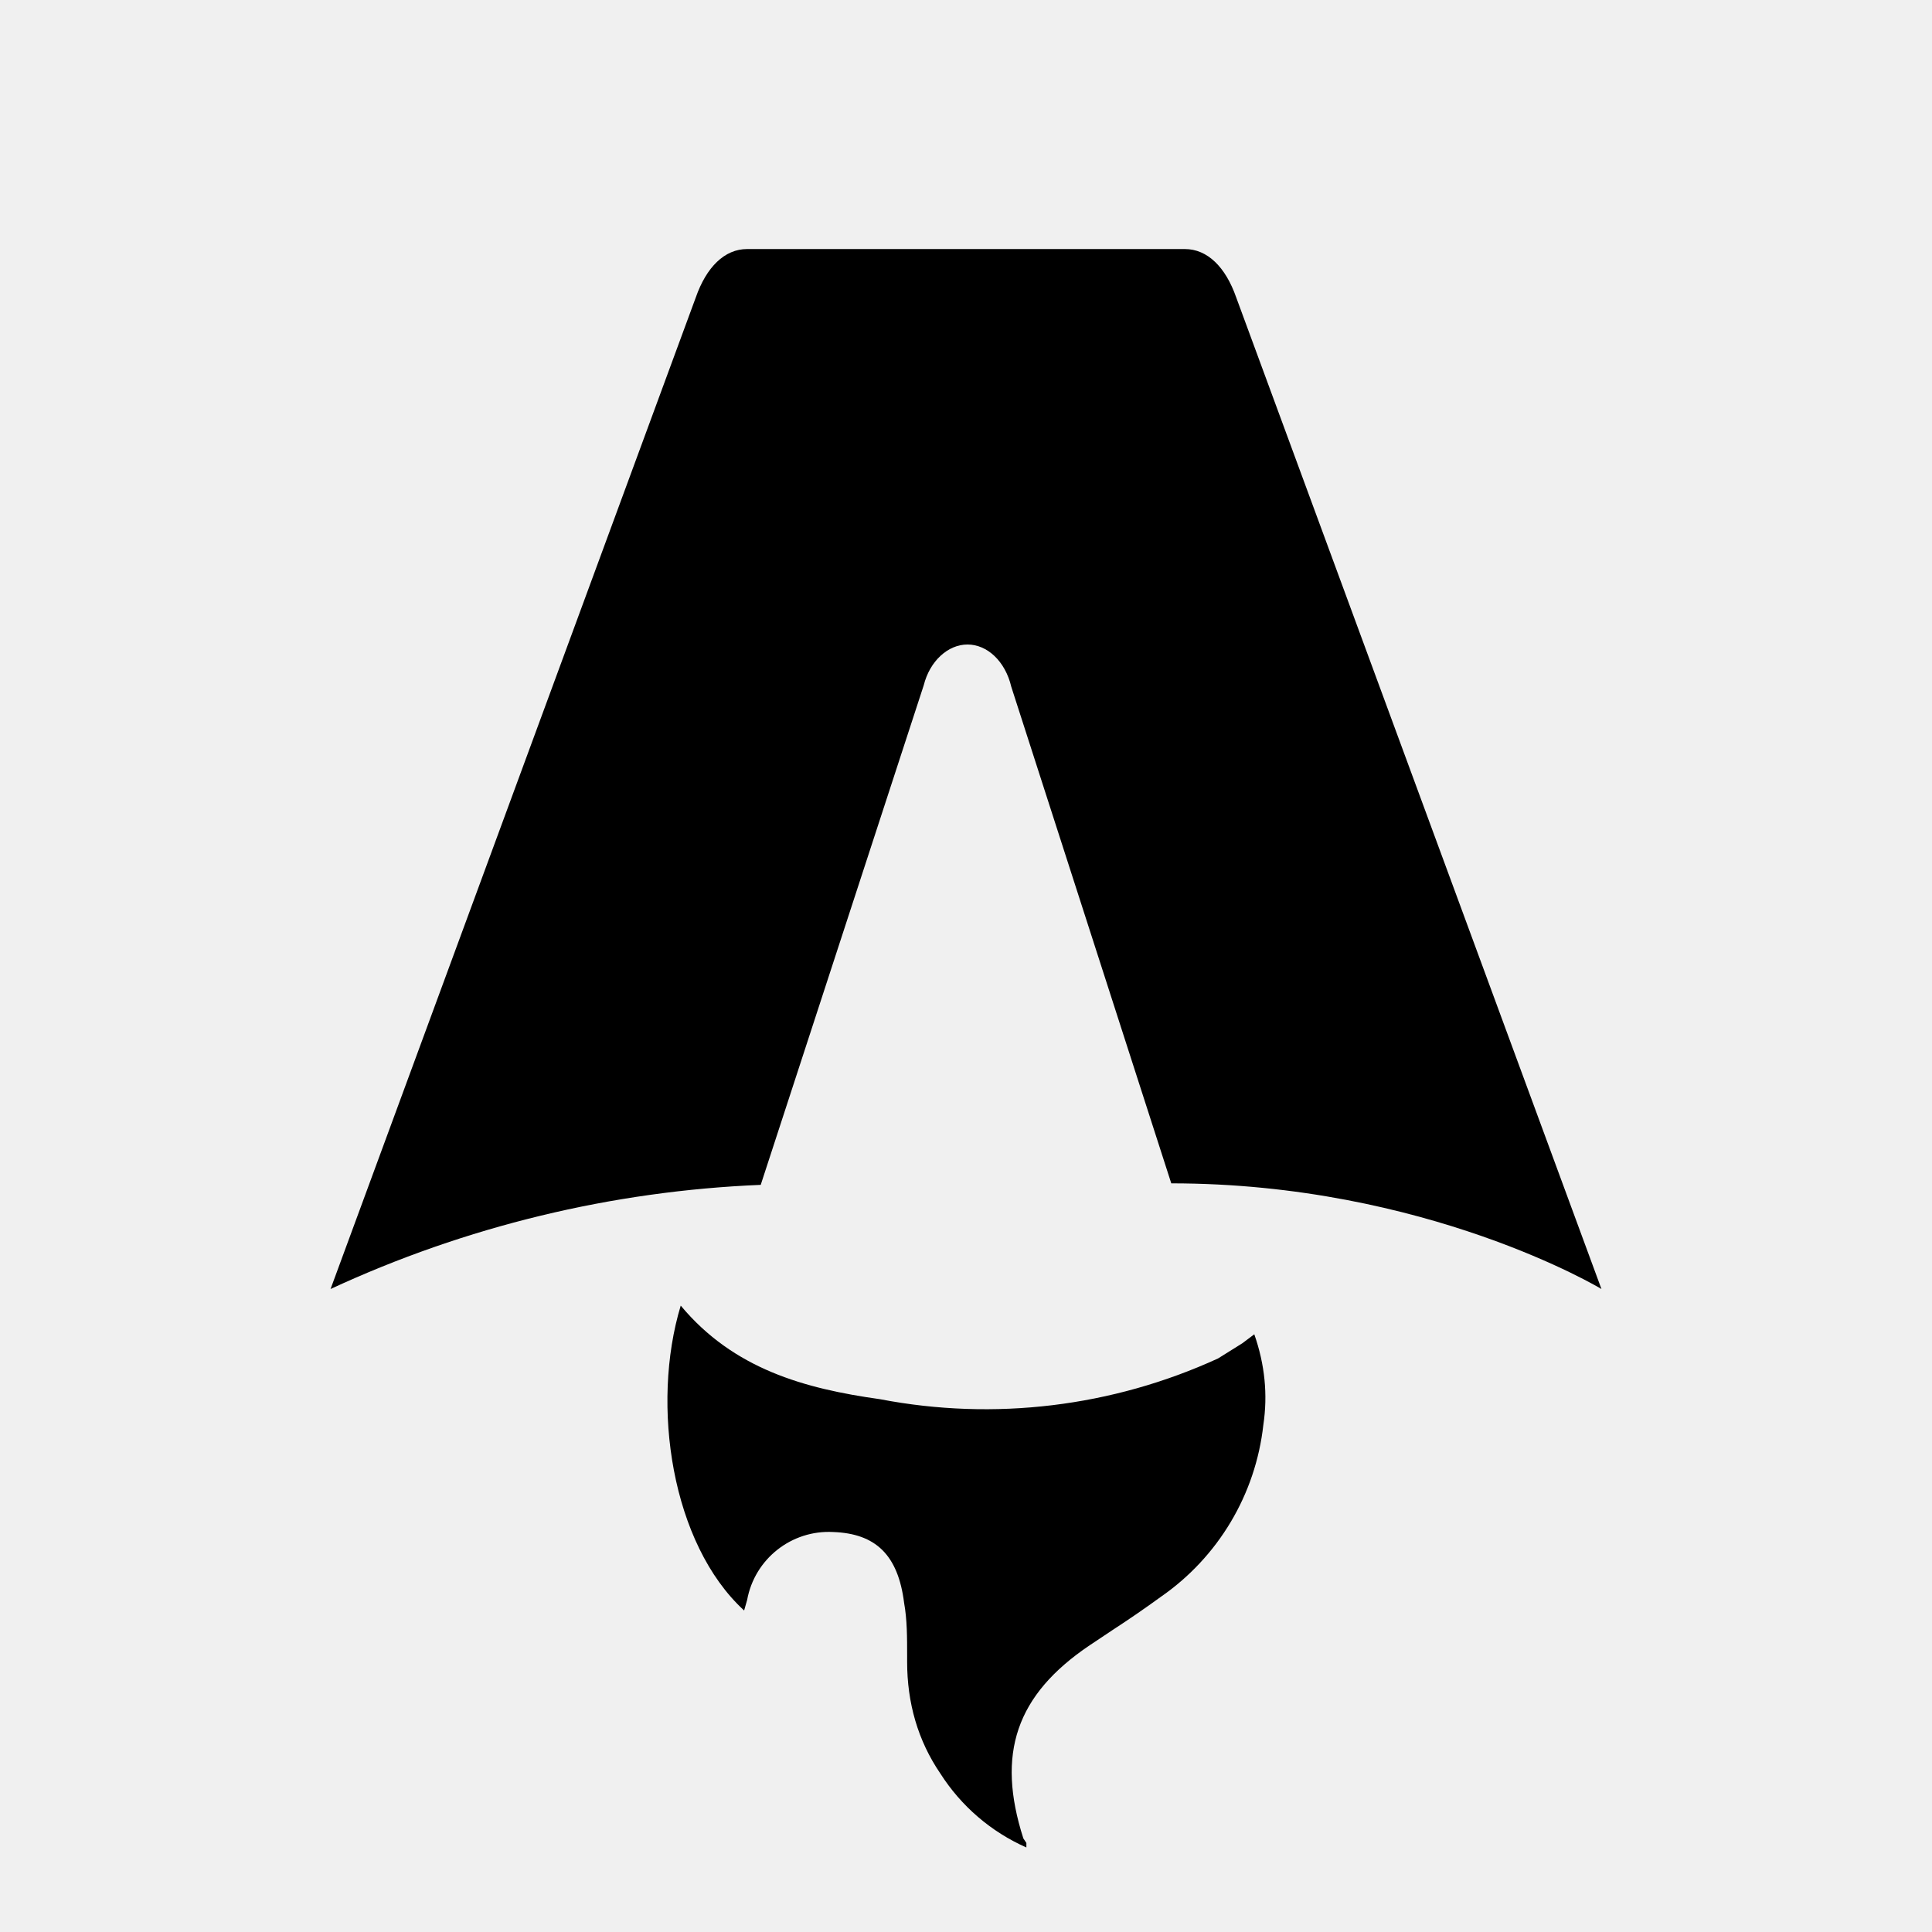
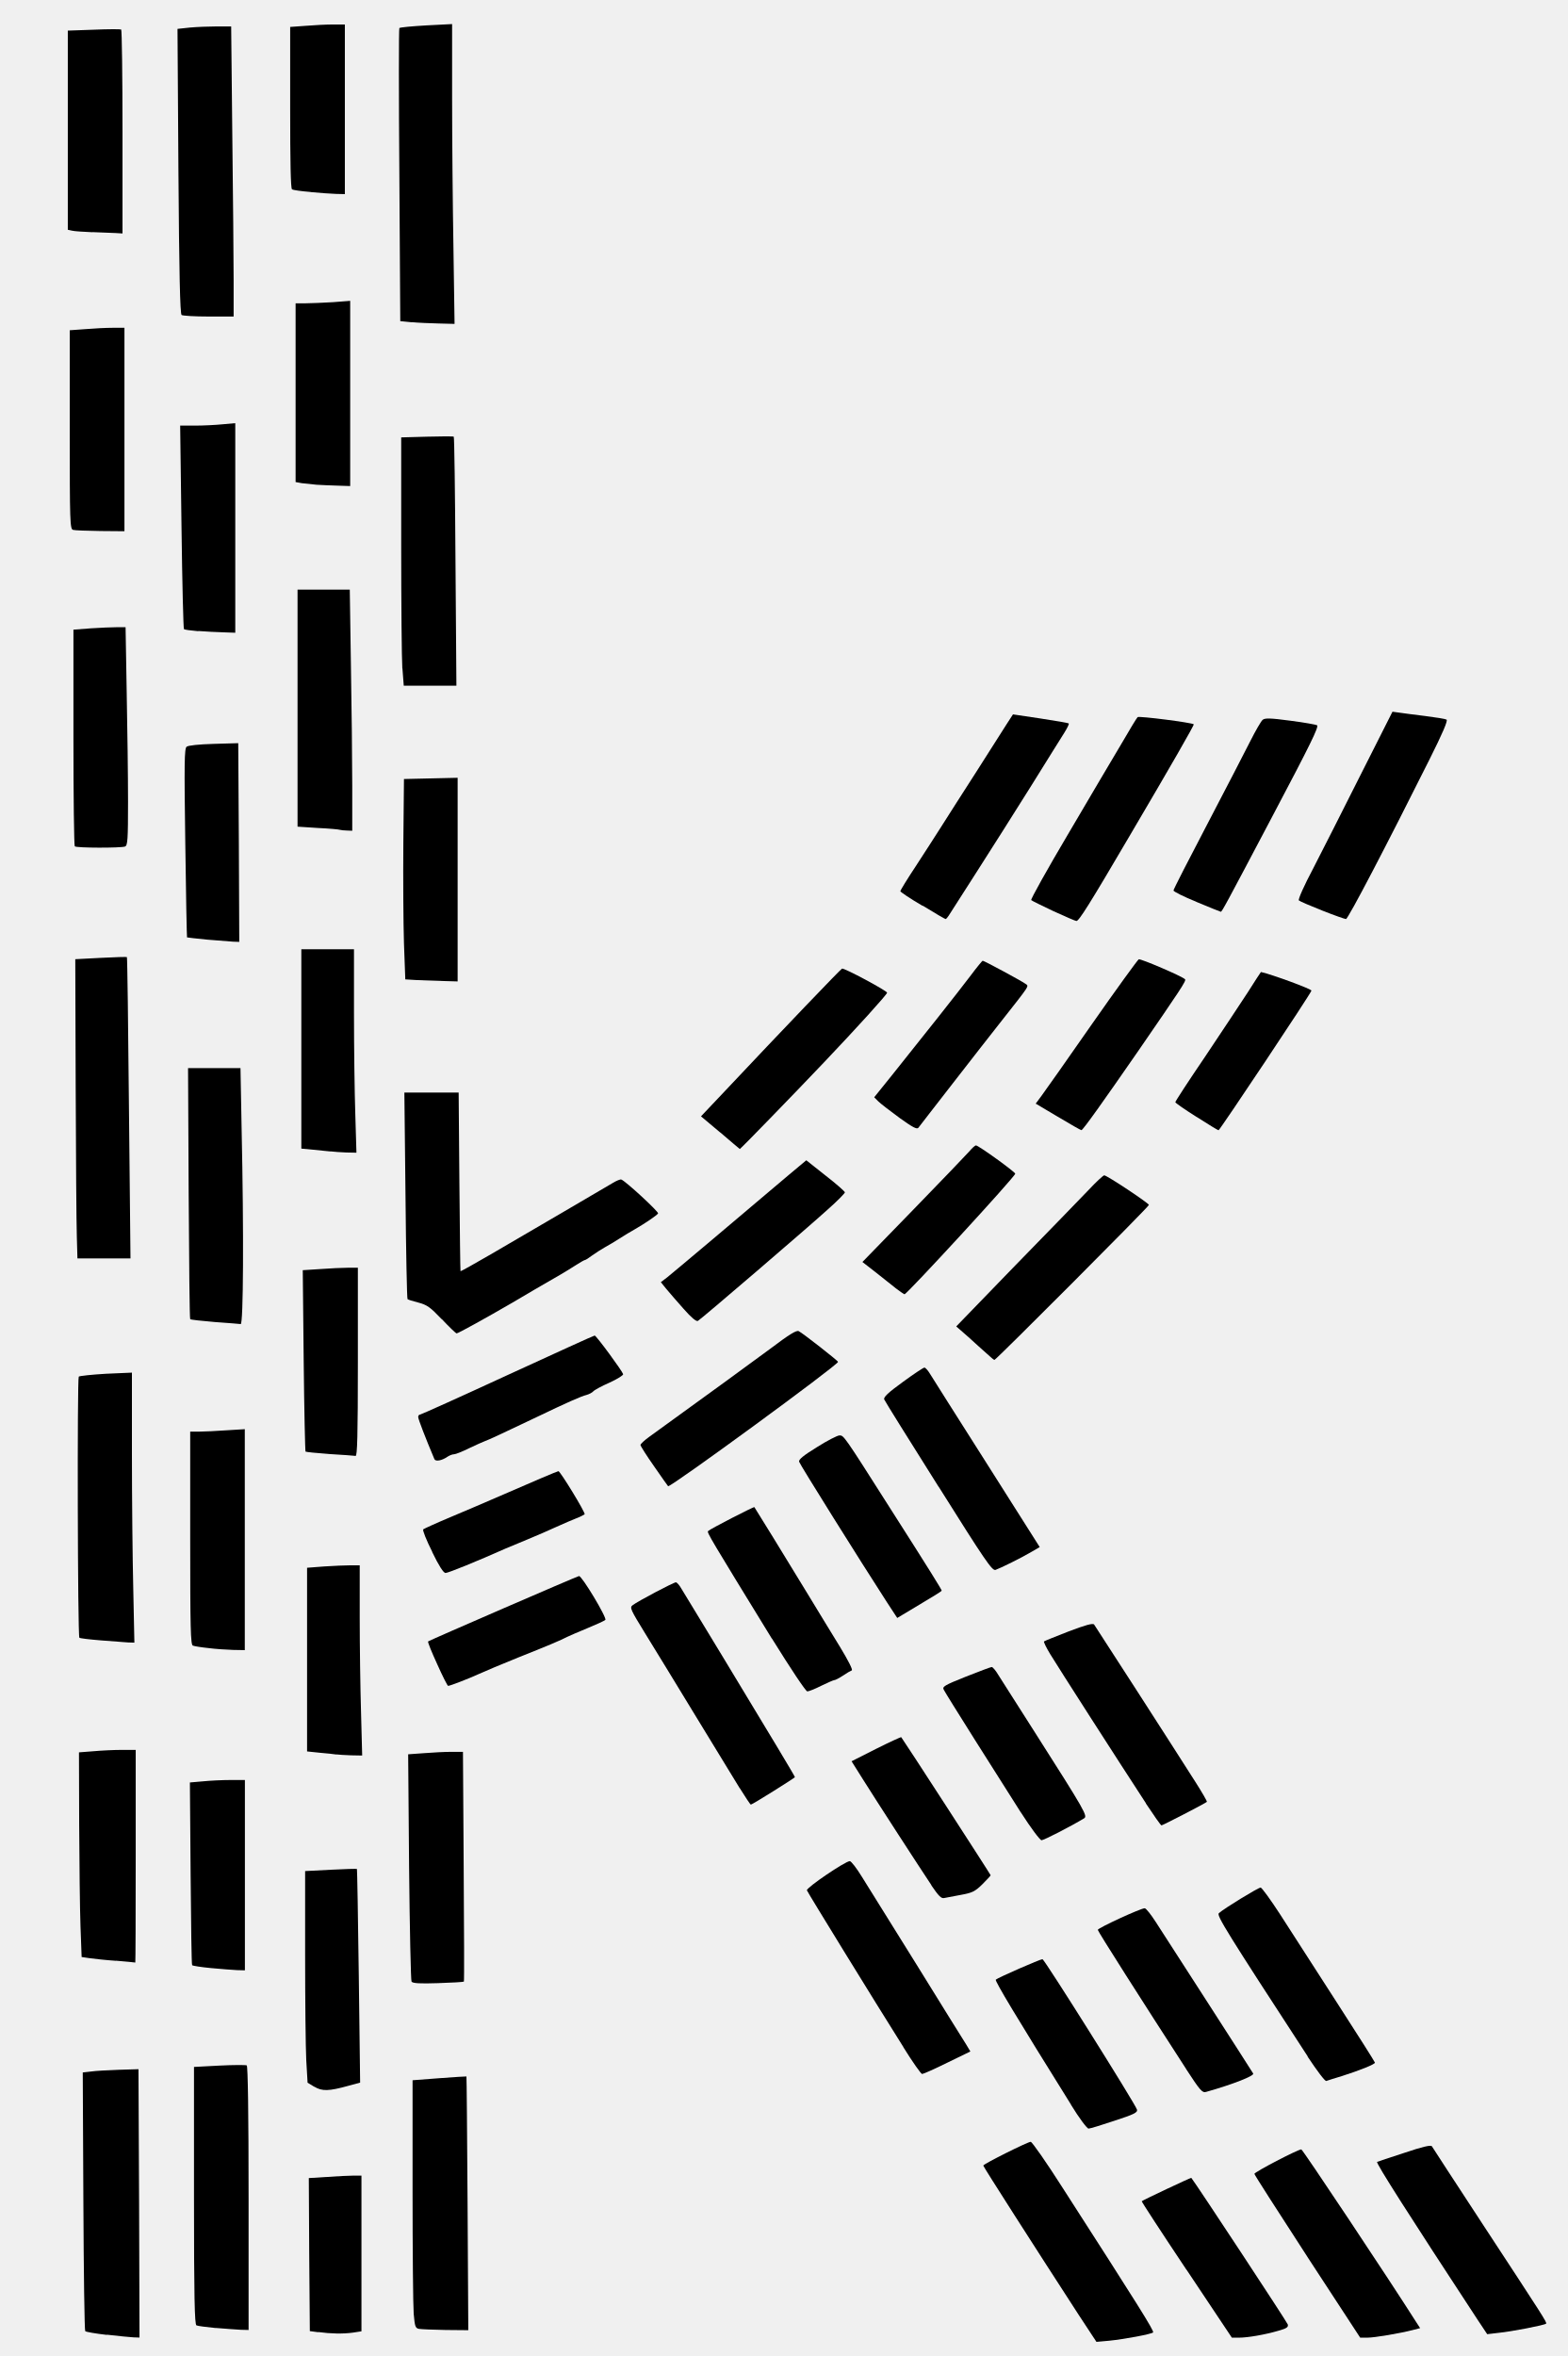
- <svg xmlns="http://www.w3.org/2000/svg" fill="none" viewBox="0 0 128 128">
-   <path d="M50.4 78.5a75.1 75.1 0 0 0-28.5 6.9l24.2-65.7c.7-2 1.9-3.2 3.4-3.2h29c1.5 0 2.7 1.2 3.4 3.2l24.2 65.7s-11.6-7-28.5-7L67 45.5c-.4-1.7-1.6-2.8-2.9-2.8-1.3 0-2.5 1.1-2.9 2.7L50.4 78.5Zm-1.1 28.2Zm-4.2-20.2c-2 6.6-.6 15.8 4.2 20.2a17.5 17.5 0 0 1 .2-.7 5.5 5.5 0 0 1 5.7-4.5c2.8.1 4.3 1.5 4.7 4.7.2 1.1.2 2.3.2 3.5v.4c0 2.7.7 5.2 2.2 7.4a13 13 0 0 0 5.7 4.9v-.3l-.2-.3c-1.8-5.6-.5-9.5 4.4-12.8l1.5-1a73 73 0 0 0 3.2-2.2 16 16 0 0 0 6.8-11.4c.3-2 .1-4-.6-6l-.8.6-1.6 1a37 37 0 0 1-22.4 2.7c-5-.7-9.7-2-13.2-6.2Z" />
-   <style>
-         path { fill: #000; }
-         @media (prefers-color-scheme: dark) {
-             path { fill: #FFF; }
-         }
-     </style>
+ <svg xmlns="http://www.w3.org/2000/svg" viewBox="0 0 153 230">
+   <g>
+     <path d="M105.32 225.99 c-4.21 -6.49 -9.32 -14.47 -9.32 -14.58 0 -0.15 4.34 -2.32 4.63 -2.32 0.13 0 1.53 2 3.09 4.45 7.36 11.44 8.99 14.03 8.86 14.16 -0.18 0.17 -2.81 0.66 -4.30 0.81 l-1.23 0.11 -1.73 -2.63z" />
+     <path d="M10.43 227.94 c-1.10 -0.13 -2.06 -0.29 -2.11 -0.37 -0.07 -0.07 -0.15 -5.77 -0.18 -12.69 l-0.06 -12.56 0.79 -0.09 c0.44 -0.07 1.66 -0.13 2.72 -0.17 l1.93 -0.06 0.06 13.11 0.04 13.09 -0.59 -0.02 c-0.33 -0.02 -1.51 -0.13 -2.59 -0.26z" />
+     <path d="M115.83 221.57 c-2.43 -3.64 -4.40 -6.66 -4.36 -6.68 0.20 -0.15 4.80 -2.32 4.84 -2.28 0.46 0.57 9.36 14.09 9.42 14.31 0.07 0.26 -0.11 0.39 -0.90 0.61 -1.32 0.39 -3.02 0.68 -3.86 0.68 l-0.70 0 -4.43 -6.64z" />
+     <path d="M127.64 220.31 c-2.83 -4.36 -5.17 -8 -5.17 -8.09 0 -0.18 4.25 -2.39 4.58 -2.39 0.13 0 8.57 12.69 11.16 16.77 l0.44 0.68 -0.70 0.18 c-1.27 0.33 -3.75 0.75 -4.45 0.75 l-0.70 0 -5.17 -7.91z" />
+     <path d="M31.08 227.68 l-0.83 -0.11 -0.06 -7.47 -0.04 -7.47 1.78 -0.11 c0.99 -0.07 2.15 -0.13 2.59 -0.13 l0.77 0 0 7.61 0 7.59 -0.85 0.13 c-0.97 0.13 -2.15 0.11 -3.38 -0.06z" />
+     <path d="M144.36 226.61 c-6.80 -10.37 -10.06 -15.48 -9.91 -15.56 0.04 -0.02 1.23 -0.42 2.65 -0.88 1.80 -0.61 2.61 -0.79 2.70 -0.64 0.06 0.11 2.28 3.51 4.93 7.56 5.92 9.03 6.33 9.65 6.22 9.75 -0.13 0.15 -3.46 0.79 -4.65 0.90 l-1.10 0.13 -0.83 -1.25z" />
+     <path d="M21.06 227.27 c-0.90 -0.09 -1.77 -0.20 -1.88 -0.26 -0.18 -0.06 -0.24 -2.76 -0.24 -12.65 l0 -12.58 2.48 -0.13 c1.36 -0.07 2.57 -0.07 2.67 -0.02 0.11 0.07 0.18 4.65 0.18 12.98 l0 12.85 -0.77 -0.02 c-0.44 -0.02 -1.53 -0.11 -2.45 -0.18z" />
+     <path d="M40.90 227.35 c-0.35 -0.07 -0.40 -0.24 -0.51 -1.47 -0.06 -0.77 -0.11 -6.22 -0.11 -12.10 l0 -10.70 2.61 -0.20 c1.45 -0.11 2.63 -0.18 2.65 -0.17 0.02 0.02 0.07 5.61 0.11 12.41 l0.07 12.36 -2.21 -0.02 c-1.23 -0.02 -2.39 -0.07 -2.61 -0.11z" />
+     <path d="M104.56 205.45 c-5.31 -8.51 -7.45 -12.08 -7.34 -12.19 0.22 -0.20 4.34 -2 4.56 -2 0.20 0.02 9.08 14.16 9.23 14.69 0.07 0.28 -0.29 0.46 -2.19 1.08 -1.25 0.42 -2.39 0.77 -2.54 0.77 -0.15 0 -0.94 -1.05 -1.73 -2.35z" />
+     <path d="M115.80 201.97 c-4.17 -6.44 -8.61 -13.41 -8.62 -13.57 0 -0.18 4.16 -2.10 4.58 -2.11 0.13 0 0.61 0.61 1.08 1.34 1.36 2.10 9.38 14.55 9.51 14.79 0.15 0.22 -1.95 1.05 -4.60 1.80 -0.37 0.11 -0.59 -0.15 -1.95 -2.24z" />
+     <path d="M30.69 203.72 l-0.66 -0.40 -0.13 -2.21 c-0.06 -1.20 -0.11 -5.85 -0.11 -10.32 l0 -8.13 2.50 -0.13 c1.38 -0.07 2.52 -0.11 2.56 -0.07 0.02 0.04 0.11 4.74 0.18 10.46 l0.13 10.39 -1.14 0.31 c-1.91 0.53 -2.57 0.55 -3.33 0.09z" />
+     <path d="M127.68 200.76 c-7.94 -12.19 -8.92 -13.77 -8.68 -13.99 0.48 -0.44 3.84 -2.50 4.08 -2.50 0.11 0 0.97 1.18 1.91 2.63 0.92 1.43 3.38 5.24 5.46 8.48 2.08 3.22 3.79 5.92 3.79 5.98 0 0.17 -1.53 0.77 -3.22 1.31 -0.70 0.22 -1.40 0.42 -1.53 0.48 -0.13 0.04 -0.88 -0.96 -1.82 -2.37z" />
+     <path d="M88.20 199.84 c-2.78 -4.41 -9.34 -15.08 -9.42 -15.30 -0.09 -0.24 3.75 -2.85 4.19 -2.85 0.13 0 0.66 0.68 1.18 1.53 0.51 0.83 2.92 4.69 5.35 8.59 2.41 3.90 4.58 7.39 4.82 7.76 l0.42 0.70 -2.26 1.10 c-1.23 0.61 -2.34 1.10 -2.45 1.10 -0.11 0 -0.94 -1.18 -1.84 -2.63z" />
+     <path d="M40.18 193.46 c-0.07 -0.11 -0.18 -5.17 -0.24 -11.20 l-0.09 -11 1.54 -0.11 c0.85 -0.07 2.06 -0.13 2.67 -0.13 l1.14 0 0.07 11.18 c0.04 6.14 0.06 11.20 0.02 11.25 -0.04 0.04 -1.18 0.11 -2.52 0.15 -1.78 0.06 -2.48 0.02 -2.59 -0.15z" />
+     <path d="M20.60 192.13 c-0.96 -0.09 -1.78 -0.22 -1.84 -0.28 -0.06 -0.04 -0.11 -4.08 -0.15 -8.96 l-0.07 -8.88 1.27 -0.11 c0.68 -0.07 1.89 -0.13 2.68 -0.13 l1.42 0 0 9.29 0 9.29 -0.77 -0.02 c-0.44 -0.02 -1.58 -0.11 -2.54 -0.20z" />
+     <path d="M11.31 191.42 c-1.01 -0.07 -2.17 -0.20 -2.59 -0.26 l-0.75 -0.11 -0.11 -2.98 c-0.06 -1.64 -0.11 -6.12 -0.13 -9.99 l-0.02 -7.01 1.42 -0.11 c0.77 -0.07 2.02 -0.13 2.78 -0.13 l1.34 0 0 10.39 c0 5.72 -0.02 10.37 -0.04 10.37 -0.04 -0.02 -0.88 -0.09 -1.89 -0.18z" />
+     <path d="M90.94 184.04 c-1.29 -1.93 -5.35 -8.20 -6.68 -10.32 l-1.12 -1.78 2.39 -1.21 c1.32 -0.66 2.45 -1.18 2.46 -1.14 0.13 0.13 8.73 13.41 8.73 13.48 0 0.04 -0.37 0.44 -0.81 0.88 -0.72 0.70 -0.97 0.83 -2.08 1.03 -0.68 0.13 -1.42 0.26 -1.64 0.31 -0.29 0.07 -0.53 -0.17 -1.27 -1.25z" />
+     <path d="M99.67 176.94 c-2.15 -3.37 -7.28 -11.49 -7.52 -11.97 -0.18 -0.31 0.02 -0.44 2.15 -1.29 1.29 -0.51 2.43 -0.94 2.52 -0.94 0.11 0 0.40 0.35 0.66 0.79 0.28 0.42 1.80 2.85 3.42 5.37 5.13 8.05 5.31 8.39 4.93 8.62 -1.27 0.77 -3.92 2.13 -4.14 2.13 -0.15 0 -1.05 -1.20 -2.02 -2.72z" />
+     <path d="M111.88 176.04 c-2.68 -4.10 -8.64 -13.39 -9.34 -14.55 -0.39 -0.64 -0.66 -1.20 -0.61 -1.25 0.04 -0.04 1.12 -0.48 2.39 -0.97 1.66 -0.63 2.37 -0.83 2.50 -0.68 0.15 0.20 7.76 12.01 9.93 15.43 0.63 0.99 1.12 1.84 1.08 1.88 -0.11 0.13 -4.32 2.30 -4.43 2.30 -0.07 0 -0.75 -0.97 -1.53 -2.15z" />
+     <path d="M72.22 174.57 c-0.55 -0.90 -2.50 -4.10 -4.36 -7.14 -1.84 -3.03 -4.05 -6.64 -4.89 -8 -1.40 -2.28 -1.51 -2.50 -1.21 -2.72 0.50 -0.39 4.01 -2.24 4.23 -2.24 0.09 0 0.35 0.28 0.53 0.61 0.20 0.31 2.04 3.37 4.10 6.75 4.63 7.65 6.99 11.57 6.99 11.66 0 0.07 -4.16 2.68 -4.30 2.68 -0.06 0 -0.53 -0.72 -1.08 -1.60z" />
+     <path d="M32.83 171.28 c-0.20 -0.04 -0.92 -0.11 -1.60 -0.17 l-1.25 -0.13 0 -8.96 0 -8.97 1.69 -0.13 c0.92 -0.06 2.08 -0.11 2.57 -0.11 l0.88 0 0 5.11 c0 2.81 0.06 7.01 0.13 9.29 l0.11 4.17 -1.08 -0.02 c-0.59 -0.02 -1.25 -0.06 -1.45 -0.09z" />
+     <path d="M75.36 159.97 c-5.98 -9.75 -6.36 -10.37 -6.23 -10.50 0.18 -0.20 4.45 -2.39 4.52 -2.34 0.07 0.09 3.03 4.89 5.24 8.53 0.99 1.62 2.39 3.94 3.13 5.13 0.77 1.27 1.27 2.23 1.14 2.28 -0.11 0.04 -0.50 0.26 -0.86 0.51 -0.37 0.24 -0.74 0.44 -0.85 0.44 -0.09 0 -0.66 0.26 -1.27 0.55 -0.61 0.31 -1.21 0.55 -1.36 0.55 -0.15 0 -1.62 -2.21 -3.46 -5.17z" />
+     <path d="M42.68 162.45 c-0.53 -1.16 -0.94 -2.15 -0.88 -2.21 0.09 -0.09 14.47 -6.33 14.73 -6.38 0.26 -0.06 2.76 4.10 2.57 4.28 -0.09 0.09 -0.90 0.46 -1.80 0.83 -0.90 0.37 -1.77 0.75 -1.93 0.83 -0.53 0.29 -1.93 0.88 -4.80 2.02 -1.56 0.63 -3.25 1.34 -3.77 1.58 -0.96 0.44 -2.85 1.18 -3.05 1.18 -0.06 0 -0.55 -0.96 -1.07 -2.13z" />
+     <path d="M20.36 160.89 c-0.70 -0.07 -1.38 -0.18 -1.53 -0.24 -0.22 -0.09 -0.26 -1.69 -0.26 -10.50 l0 -10.39 0.88 0 c0.48 0 1.67 -0.06 2.67 -0.13 l1.78 -0.11 0 10.78 0 10.79 -1.14 -0.02 c-0.64 -0.02 -1.73 -0.09 -2.41 -0.18z" />
+     <path d="M9.86 160.14 c-1.12 -0.09 -2.06 -0.20 -2.11 -0.26 -0.17 -0.17 -0.22 -25.32 -0.06 -25.49 0.07 -0.07 1.29 -0.20 2.67 -0.28 l2.52 -0.11 0 7.91 c0 4.34 0.06 10.28 0.13 13.17 l0.11 5.28 -0.63 -0.02 c-0.35 -0.02 -1.53 -0.11 -2.63 -0.20z" />
+     <path d="M86.61 156.44 c-2.61 -4.03 -8.51 -13.46 -8.59 -13.74 -0.06 -0.22 0.42 -0.61 1.75 -1.43 0.99 -0.63 1.99 -1.14 2.19 -1.14 0.42 0 0.39 -0.06 4.87 6.99 4.05 6.34 5.11 8.07 5.11 8.16 0 0.07 -0.72 0.51 -3.79 2.34 l-0.55 0.33 -0.99 -1.51z" />
+     <path d="M42.20 151.49 c-0.57 -1.12 -0.96 -2.11 -0.88 -2.19 0.09 -0.07 1.27 -0.61 2.63 -1.18 1.36 -0.57 3.73 -1.58 5.24 -2.24 2.65 -1.16 5.24 -2.26 5.33 -2.26 0.18 0 2.68 4.10 2.56 4.21 -0.09 0.07 -0.46 0.26 -0.81 0.39 -0.35 0.13 -1.21 0.51 -1.93 0.83 -0.70 0.33 -1.95 0.86 -2.76 1.20 -0.81 0.33 -1.80 0.74 -2.21 0.92 -2.76 1.23 -5.61 2.39 -5.87 2.39 -0.20 0 -0.64 -0.68 -1.31 -2.06z" />
+     <path d="M91.63 145.13 c-2.85 -4.52 -5.24 -8.35 -5.30 -8.51 -0.09 -0.22 0.37 -0.66 1.82 -1.71 1.05 -0.77 2 -1.40 2.10 -1.40 0.11 0 0.35 0.28 0.55 0.61 0.20 0.31 2.68 4.27 5.54 8.75 l5.17 8.16 -0.79 0.46 c-0.99 0.59 -3.05 1.60 -3.53 1.77 -0.33 0.09 -1.01 -0.90 -5.55 -8.13z" />
+     <path d="M63.87 143.16 c-0.74 -1.05 -1.34 -2 -1.34 -2.10 0 -0.09 0.39 -0.46 0.88 -0.81 6.07 -4.38 9.93 -7.21 11.90 -8.66 1.75 -1.32 2.45 -1.75 2.67 -1.64 0.40 0.20 3.84 2.89 3.84 3 0.02 0.29 -16.24 12.19 -16.59 12.14 -0.02 -0.02 -0.64 -0.88 -1.36 -1.93z" />
+     <path d="M42.41 142.44 c-0.86 -2.04 -1.58 -3.90 -1.58 -4.10 0 -0.13 0.07 -0.24 0.17 -0.24 0.09 0 3.94 -1.73 8.55 -3.86 4.60 -2.11 8.42 -3.86 8.51 -3.86 0.17 0.02 2.68 3.44 2.78 3.77 0.02 0.11 -0.57 0.48 -1.34 0.83 -0.75 0.33 -1.47 0.72 -1.58 0.85 -0.09 0.11 -0.40 0.28 -0.66 0.35 -0.48 0.11 -1.93 0.75 -4.84 2.15 -3.48 1.66 -4.71 2.23 -5.06 2.35 -0.20 0.07 -0.90 0.39 -1.56 0.70 -0.66 0.33 -1.32 0.59 -1.47 0.59 -0.17 0 -0.44 0.11 -0.64 0.24 -0.53 0.37 -1.16 0.50 -1.27 0.24z" />
+     <path d="M32.20 141.95 c-1.25 -0.09 -2.32 -0.20 -2.37 -0.24 -0.04 -0.06 -0.13 -4.06 -0.18 -8.90 l-0.09 -8.81 1.71 -0.11 c0.94 -0.07 2.15 -0.13 2.70 -0.13 l0.97 0 0 9.19 c0 7.25 -0.06 9.19 -0.22 9.18 -0.13 -0.02 -1.27 -0.11 -2.52 -0.18z" />
+     <path d="M96.36 132.16 c-0.35 -0.31 -1.18 -1.05 -1.82 -1.64 l-1.18 -1.03 5.77 -5.96 c3.18 -3.25 6.40 -6.58 7.15 -7.36 0.74 -0.79 1.43 -1.43 1.53 -1.43 0.26 0 4.36 2.72 4.36 2.89 0 0.17 -14.93 15.13 -15.08 15.13 -0.06 0 -0.39 -0.28 -0.74 -0.61z" />
+     <path d="M43.12 128.78 c-1.10 -1.16 -1.43 -1.40 -2.28 -1.62 -0.53 -0.13 -1.01 -0.29 -1.05 -0.33 -0.06 -0.06 -0.15 -4.60 -0.20 -10.13 l-0.11 -10.04 2.65 0 2.65 0 0.07 8.70 c0.04 4.76 0.09 8.70 0.11 8.73 0.04 0.04 1.36 -0.72 2.96 -1.64 3.51 -2.04 10.92 -6.38 11.88 -6.95 0.39 -0.24 0.77 -0.39 0.86 -0.35 0.42 0.15 3.68 3.16 3.59 3.31 -0.11 0.18 -1.25 0.96 -2.26 1.54 -0.37 0.20 -1.03 0.61 -1.49 0.90 -0.46 0.29 -1.12 0.70 -1.47 0.88 -0.35 0.20 -0.90 0.55 -1.23 0.79 -0.31 0.24 -0.63 0.44 -0.70 0.44 -0.06 0 -0.44 0.22 -0.88 0.50 -0.42 0.28 -1.07 0.66 -1.43 0.88 -0.35 0.20 -1.49 0.86 -2.54 1.47 -1.03 0.61 -2.02 1.20 -2.19 1.29 -2.65 1.54 -5.35 3.03 -5.48 3.02 -0.09 -0.02 -0.74 -0.64 -1.45 -1.40z" />
+     <path d="M20.96 129.06 c-1.27 -0.11 -2.34 -0.22 -2.39 -0.28 -0.06 -0.04 -0.11 -5.59 -0.15 -12.30 l-0.06 -12.21 2.56 0 2.56 0 0.11 5.94 c0.22 10.15 0.17 19.07 -0.09 19.05 -0.13 -0.02 -1.27 -0.11 -2.54 -0.20z" />
+     <path d="M66.72 127.75 c-0.64 -0.72 -1.40 -1.60 -1.69 -1.95 l-0.51 -0.63 0.63 -0.48 c0.53 -0.42 7.43 -6.23 11.86 -9.99 l1.71 -1.43 1.88 1.49 c1.05 0.81 1.89 1.56 1.89 1.64 0 0.09 -0.74 0.85 -1.66 1.66 -1.95 1.78 -12.36 10.70 -12.69 10.89 -0.15 0.09 -0.64 -0.31 -1.42 -1.20z" />
+     <path d="M87.44 125.75 c-0.40 -0.33 -1.31 -1.03 -1.99 -1.58 l-1.25 -0.97 4.95 -5.09 c2.72 -2.80 5.19 -5.37 5.46 -5.68 0.28 -0.33 0.57 -0.61 0.68 -0.61 0.24 0 3.83 2.59 3.83 2.76 0 0.28 -10.57 11.77 -10.81 11.77 -0.07 -0.02 -0.46 -0.28 -0.86 -0.59z" />
+     <path d="M7.50 120.69 c-0.04 -1.20 -0.09 -7.76 -0.11 -14.60 l-0.04 -12.45 2.48 -0.13 c1.38 -0.07 2.52 -0.11 2.56 -0.07 0.04 0.04 0.13 6.68 0.20 14.75 l0.15 14.66 -2.59 0 -2.59 0 -0.06 -2.15z" />
+     <path d="M32.27 112.41 c-0.29 -0.02 -1.07 -0.11 -1.69 -0.17 l-1.16 -0.11 0 -9.73 0 -9.73 2.57 0 2.57 0 0 6.22 c0 3.40 0.06 7.87 0.13 9.93 l0.11 3.71 -0.99 -0.02 c-0.55 -0.02 -1.23 -0.07 -1.54 -0.11z" />
+     <path d="M70.32 110.56 l-1.88 -1.58 1.78 -1.88 c6.60 -7.01 11.86 -12.49 11.99 -12.54 0.20 -0.09 4.40 2.17 4.40 2.35 0 0.17 -2.91 3.38 -6.16 6.80 -3 3.16 -8.15 8.46 -8.22 8.46 -0.02 -0.02 -0.90 -0.74 -1.91 -1.62z" />
+     <path d="M87.81 109.12 c-0.90 -0.66 -1.84 -1.38 -2.06 -1.60 l-0.40 -0.40 1.78 -2.21 c2.83 -3.53 6.49 -8.15 7.65 -9.69 0.59 -0.79 1.12 -1.43 1.16 -1.43 0.15 0 3.79 1.97 4.16 2.24 0.37 0.28 0.59 -0.06 -2.54 3.92 -0.72 0.92 -2.76 3.51 -4.52 5.79 -1.77 2.26 -3.27 4.23 -3.38 4.36 -0.15 0.17 -0.57 -0.06 -1.84 -0.97z" />
+     <path d="M103.29 109.03 l-2.17 -1.29 0.57 -0.77 c0.31 -0.42 2.54 -3.57 4.93 -7.01 2.39 -3.42 4.45 -6.25 4.56 -6.31 0.20 -0.07 4.25 1.66 4.52 1.95 0.15 0.13 -0.50 1.08 -4.51 6.91 -3.46 5 -5.46 7.82 -5.61 7.82 -0.07 0 -1.10 -0.59 -2.30 -1.31z" />
+     <path d="M116.81 109.03 c-1.14 -0.72 -2.06 -1.36 -2.06 -1.43 0 -0.09 1.31 -2.10 2.91 -4.45 1.58 -2.37 3.46 -5.19 4.16 -6.27 0.70 -1.10 1.27 -1.99 1.29 -1.99 1.14 0.26 4.97 1.67 4.93 1.82 -0.06 0.29 -8.94 13.61 -9.07 13.63 -0.06 0 -1.03 -0.59 -2.15 -1.31z" />
+     <path d="M40.71 95.68 l-1.14 -0.07 -0.13 -3.53 c-0.06 -1.95 -0.09 -6.34 -0.06 -9.78 l0.06 -6.25 2.63 -0.06 2.61 -0.06 0 9.95 0 9.93 -1.42 -0.04 c-0.79 -0.02 -1.95 -0.06 -2.56 -0.09z" />
+     <path d="M20.23 91.73 c-1.07 -0.11 -1.95 -0.20 -1.97 -0.22 -0.02 -0.02 -0.11 -4.17 -0.17 -9.23 -0.11 -7.78 -0.09 -9.21 0.13 -9.38 0.15 -0.13 1.21 -0.24 2.65 -0.28 l2.39 -0.07 0.06 9.71 0.04 9.69 -0.59 -0.02 c-0.33 -0.02 -1.47 -0.11 -2.54 -0.20z" />
+     <path d="M102.85 88.95 c-1.12 -0.53 -2.10 -1.01 -2.17 -1.08 -0.07 -0.07 1.54 -2.96 3.60 -6.44 2.04 -3.48 4.38 -7.43 5.19 -8.79 0.79 -1.36 1.51 -2.56 1.60 -2.63 0.11 -0.13 5.30 0.53 5.48 0.70 0.06 0.06 -2.23 4.05 -6.29 10.94 -3.92 6.68 -4.93 8.28 -5.17 8.26 -0.09 0 -1.10 -0.44 -2.24 -0.96z" />
+     <path d="M90.07 88.43 c-1.20 -0.70 -2.17 -1.36 -2.17 -1.43 0 -0.07 0.66 -1.16 1.49 -2.41 0.81 -1.23 1.95 -3.02 2.54 -3.94 0.59 -0.92 2.11 -3.33 3.42 -5.35 1.29 -2.02 2.61 -4.10 2.94 -4.62 l0.61 -0.94 2.68 0.40 c1.47 0.22 2.72 0.44 2.76 0.48 0.06 0.06 -0.15 0.46 -0.42 0.90 -0.28 0.46 -1.77 2.81 -3.27 5.24 -1.53 2.43 -3.90 6.20 -5.30 8.37 -1.40 2.17 -2.63 4.10 -2.74 4.28 -0.11 0.17 -0.24 0.31 -0.29 0.31 -0.06 0 -1.07 -0.59 -2.24 -1.31z" />
+     <path d="M129.09 88.89 c-1.16 -0.46 -2.19 -0.90 -2.28 -0.99 -0.09 -0.09 0.51 -1.45 1.42 -3.16 0.85 -1.66 2.94 -5.76 4.63 -9.14 l3.09 -6.12 0.66 0.09 c0.37 0.06 1.51 0.20 2.54 0.33 1.03 0.13 1.97 0.28 2.08 0.35 0.15 0.09 -0.39 1.34 -1.66 3.88 -4.12 8.24 -7.96 15.61 -8.16 15.59 -0.11 0 -1.16 -0.37 -2.32 -0.83z" />
+     <path d="M116.83 88.05 c-1.25 -0.51 -2.26 -1.01 -2.26 -1.12 0 -0.11 1.49 -3.02 3.29 -6.45 1.80 -3.46 3.70 -7.10 4.21 -8.13 0.51 -1.01 1.05 -1.95 1.21 -2.08 0.22 -0.18 0.72 -0.18 2.72 0.09 1.34 0.17 2.52 0.39 2.59 0.44 0.18 0.17 -0.64 1.84 -4.40 8.96 -4.58 8.68 -4.89 9.25 -5 9.25 -0.07 -0.02 -1.14 -0.44 -2.37 -0.96z" />
+     <path d="M7.30 82.62 c-0.07 -0.06 -0.13 -4.85 -0.13 -10.63 l0 -10.52 1.69 -0.13 c0.92 -0.06 2.06 -0.11 2.54 -0.11 l0.86 0 0.11 6.38 c0.07 3.49 0.13 8.29 0.13 10.65 0 3.71 -0.04 4.28 -0.29 4.38 -0.39 0.15 -4.76 0.15 -4.91 -0.02z" />
+     <path d="M33.19 81.01 c-0.09 -0.04 -1.07 -0.13 -2.15 -0.18 l-1.99 -0.13 0 -11.57 0 -11.57 2.54 0 2.56 0 0.11 7.32 c0.07 4.01 0.13 9.31 0.13 11.77 l0 4.45 -0.50 -0.02 c-0.29 0 -0.59 -0.04 -0.70 -0.07z" />
+     <path d="M39.28 65.25 c-0.06 -0.92 -0.11 -6.38 -0.11 -12.12 l0 -10.43 2.54 -0.07 c1.38 -0.04 2.56 -0.04 2.59 0 0.06 0.02 0.13 5.50 0.17 12.17 l0.09 12.14 -2.57 0 -2.57 0 -0.13 -1.69z" />
+     <path d="M19.36 61.62 c-0.72 -0.06 -1.36 -0.15 -1.40 -0.20 -0.06 -0.06 -0.17 -4.54 -0.24 -9.99 l-0.13 -9.88 1.45 0 c0.79 0 2 -0.06 2.70 -0.13 l1.23 -0.11 0 10.24 0 10.22 -1.14 -0.04 c-0.64 -0.02 -1.75 -0.07 -2.48 -0.13z" />
+     <path d="M7.14 51.73 c-0.31 -0.07 -0.33 -0.70 -0.33 -9.78 l0 -9.71 1.53 -0.11 c0.83 -0.07 2.02 -0.13 2.67 -0.13 l1.14 0 0 9.93 0 9.93 -2.34 -0.02 c-1.31 -0.02 -2.50 -0.06 -2.67 -0.11z" />
+     <path d="M30.89 47.32 c-0.46 -0.04 -1.10 -0.11 -1.42 -0.15 l-0.61 -0.11 0 -8.72 0 -8.73 0.97 0 c0.55 0 1.75 -0.06 2.67 -0.11 l1.69 -0.13 0 9.05 0 9.03 -1.23 -0.04 c-0.70 -0.02 -1.62 -0.06 -2.08 -0.09z" />
+     <path d="M40.18 31.46 l-1.10 -0.11 -0.09 -14.25 c-0.06 -7.83 -0.06 -14.31 0 -14.36 0.06 -0.07 1.23 -0.18 2.63 -0.26 l2.52 -0.13 0 7.17 c0 3.94 0.06 10.52 0.13 14.62 l0.11 7.48 -1.54 -0.04 c-0.85 -0.02 -2.04 -0.07 -2.65 -0.13z" />
+     <path d="M17.73 30.75 c-0.15 -0.09 -0.24 -4.16 -0.31 -14.03 l-0.09 -13.90 1.21 -0.13 c0.68 -0.06 1.86 -0.11 2.63 -0.11 l1.40 0 0.11 10.63 c0.07 5.83 0.13 12.21 0.13 14.16 l0 3.53 -2.43 0 c-1.34 0 -2.54 -0.07 -2.65 -0.15z" />
+     <path d="M9.01 22.67 c-0.86 -0.04 -1.75 -0.09 -1.97 -0.15 l-0.42 -0.09 0 -9.73 0 -9.71 2.54 -0.09 c1.38 -0.06 2.57 -0.06 2.67 -0.02 0.07 0.04 0.13 4.54 0.13 10 l0 9.91 -0.68 -0.04 c-0.39 -0.02 -1.40 -0.06 -2.26 -0.09z" />
+     <path d="M30.31 18.74 c-0.88 -0.07 -1.69 -0.18 -1.80 -0.26 -0.13 -0.07 -0.18 -2.70 -0.18 -7.98 l0 -7.87 1.53 -0.11 c0.83 -0.07 2.02 -0.13 2.67 -0.13 l1.14 0 0 8.28 0 8.28 -0.86 -0.02 c-0.50 -0.02 -1.60 -0.09 -2.48 -0.18z" />
+   </g>
+   <style>g path{fill:#000}@media (prefers-color-scheme:dark){g path{fill:#fff}}</style>
</svg>
